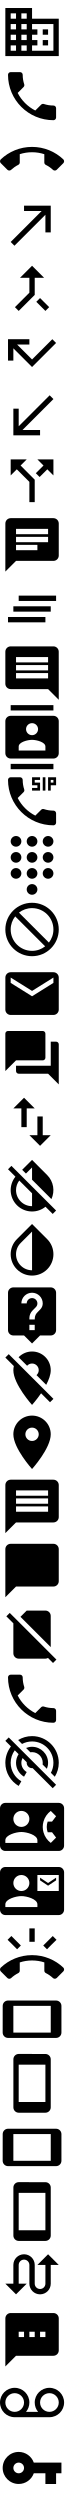
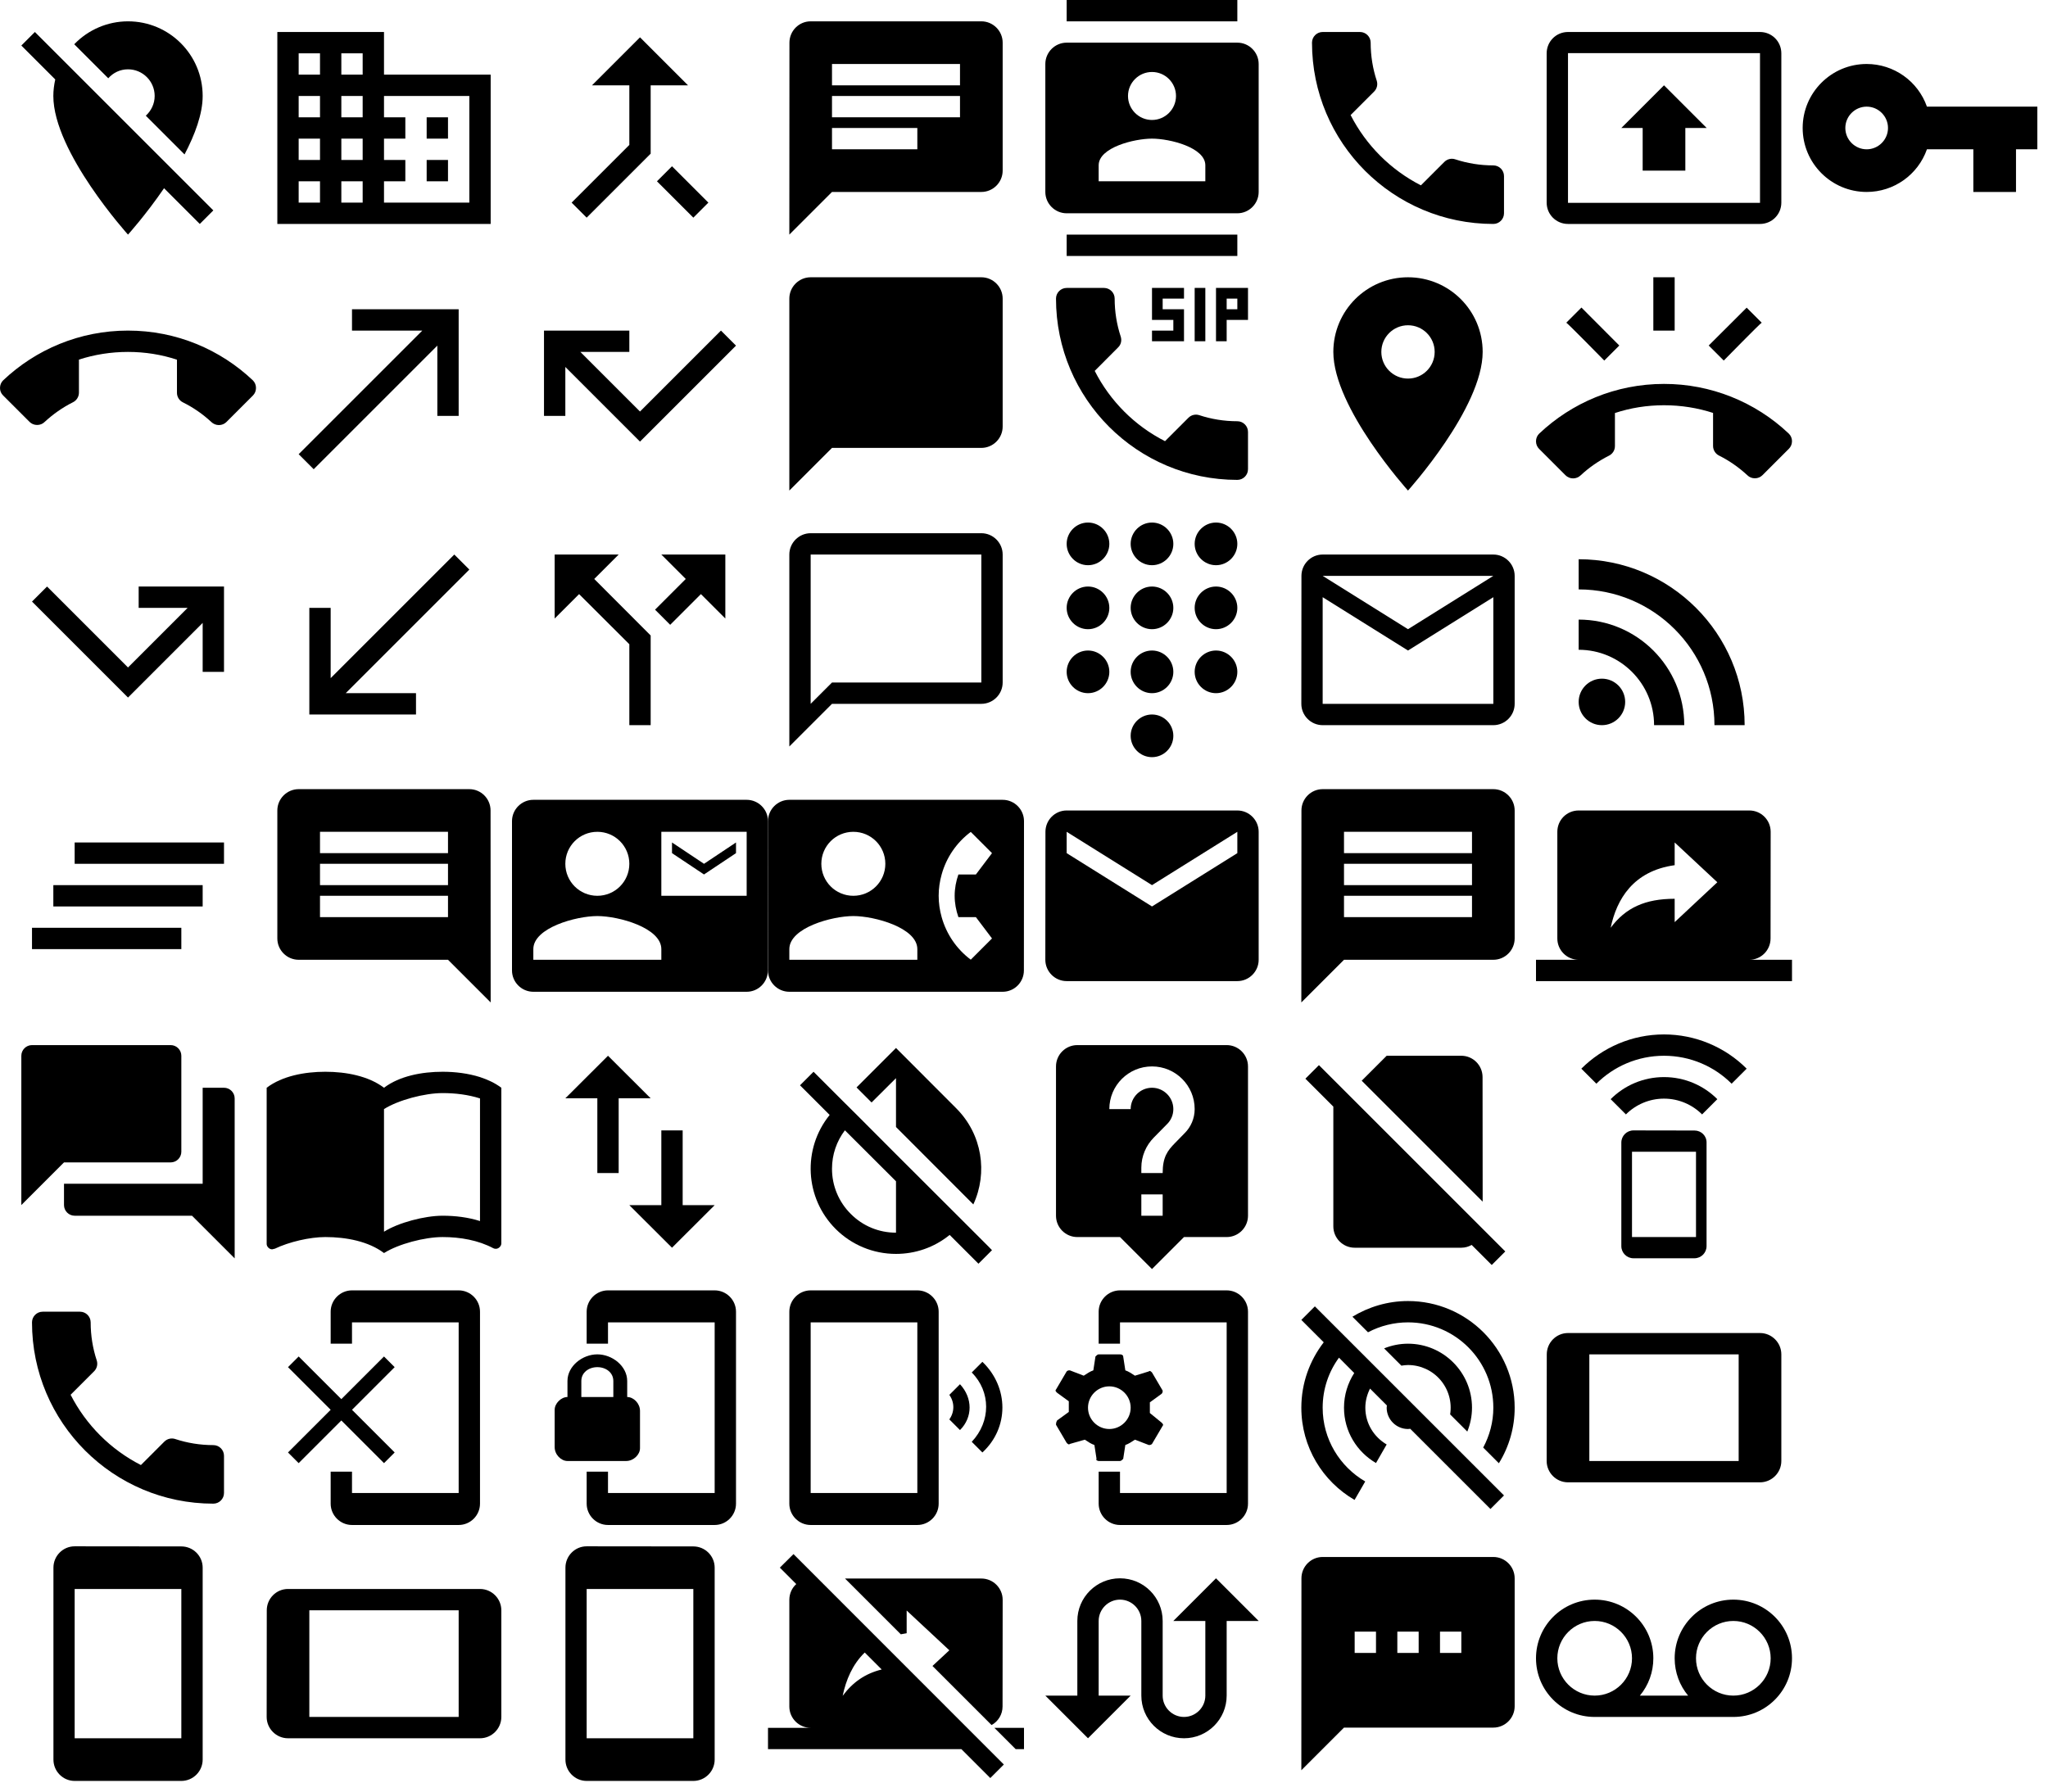
- <svg xmlns="http://www.w3.org/2000/svg" width="24" height="936" viewBox="0 0 24 936">
-   <svg width="24" height="24" viewBox="0 0 24 24" id="ic_business_24px" y="0">
+ <svg xmlns="http://www.w3.org/2000/svg" width="192" height="168" viewBox="0 0 192 168">
+   <svg width="24" height="24" viewBox="0 0 24 24" id="ic_business_24px" x="24">
    <path d="M12 7V3H2v18h20V7H12zM6 19H4v-2h2v2zm0-4H4v-2h2v2zm0-4H4V9h2v2zm0-4H4V5h2v2zm4 12H8v-2h2v2zm0-4H8v-2h2v2zm0-4H8V9h2v2zm0-4H8V5h2v2zm10 12h-8v-2h2v-2h-2v-2h2v-2h-2V9h8v10zm-2-8h-2v2h2v-2zm0 4h-2v2h2v-2z" />
  </svg>
-   <svg width="24" height="24" viewBox="0 0 24 24" id="ic_call_24px" y="24">
-     <path d="M6.62 10.79c1.44 2.83 3.76 5.14 6.59 6.59l2.2-2.2c.27-.27.67-.36 1.02-.24 1.12.37 2.33.57 3.57.57.55 0 1 .45 1 1V20c0 .55-.45 1-1 1-9.39 0-17-7.61-17-17 0-.55.45-1 1-1h3.5c.55 0 1 .45 1 1 0 1.25.2 2.45.57 3.57.11.35.03.74-.25 1.02l-2.2 2.2z" />
+   <svg width="24" height="24" viewBox="0 0 24 24" id="ic_call_24px" x="120">
+     <path d="M6.62 10.79a15.15 15.15 0 0 0 6.59 6.59l2.2-2.2c.27-.27.67-.36 1.02-.24 1.12.37 2.33.57 3.57.57.55 0 1 .45 1 1V20c0 .55-.45 1-1 1-9.39 0-17-7.61-17-17 0-.55.45-1 1-1h3.5c.55 0 1 .45 1 1 0 1.25.2 2.45.57 3.57.11.35.03.74-.25 1.02l-2.2 2.2z" />
  </svg>
-   <svg width="24" height="24" viewBox="0 0 24 24" id="ic_call_end_24px" y="48">
-     <path d="M12 9c-1.6 0-3.15.25-4.6.72v3.1c0 .39-.23.74-.56.9-.98.49-1.87 1.12-2.66 1.85-.18.18-.43.28-.7.28-.28 0-.53-.11-.71-.29L.29 13.08c-.18-.17-.29-.42-.29-.7 0-.28.11-.53.29-.71C3.34 8.78 7.46 7 12 7s8.66 1.78 11.71 4.67c.18.18.29.43.29.71 0 .28-.11.53-.29.71l-2.48 2.48c-.18.18-.43.29-.71.29-.27 0-.52-.11-.7-.28-.79-.74-1.69-1.36-2.67-1.85-.33-.16-.56-.5-.56-.9v-3.1C15.15 9.25 13.6 9 12 9z" />
+   <svg width="24" height="24" viewBox="0 0 24 24" id="ic_call_end_24px" y="24">
+     <path d="M12 9c-1.6 0-3.15.25-4.6.72v3.1c0 .39-.23.74-.56.9-.98.49-1.87 1.12-2.66 1.85-.18.18-.43.28-.7.28-.28 0-.53-.11-.71-.29L.29 13.08a.956.956 0 0 1-.29-.7c0-.28.11-.53.29-.71C3.34 8.78 7.46 7 12 7s8.66 1.78 11.71 4.67c.18.18.29.43.29.71 0 .28-.11.53-.29.71l-2.48 2.48c-.18.18-.43.29-.71.29-.27 0-.52-.11-.7-.28a11.27 11.27 0 0 0-2.67-1.85.996.996 0 0 1-.56-.9v-3.1C15.15 9.25 13.6 9 12 9z" />
  </svg>
-   <svg width="24" height="24" viewBox="0 0 24 24" id="ic_call_made_24px" y="72">
+   <svg width="24" height="24" viewBox="0 0 24 24" id="ic_call_made_24px" x="24" y="24">
    <path d="M9 5v2h6.59L4 18.59 5.41 20 17 8.41V15h2V5z" />
  </svg>
-   <svg width="24" height="24" viewBox="0 0 24 24" id="ic_call_merge_24px" y="96">
+   <svg width="24" height="24" viewBox="0 0 24 24" id="ic_call_merge_24px" x="48">
    <path d="M17 20.41L18.41 19 15 15.59 13.59 17 17 20.41zM7.5 8H11v5.59L5.59 19 7 20.41l6-6V8h3.5L12 3.5 7.5 8z" />
  </svg>
-   <svg width="24" height="24" viewBox="0 0 24 24" id="ic_call_missed_24px" y="120">
+   <svg width="24" height="24" viewBox="0 0 24 24" id="ic_call_missed_24px" x="48" y="24">
    <path d="M19.59 7L12 14.59 6.41 9H11V7H3v8h2v-4.59l7 7 9-9z" />
  </svg>
-   <svg width="24" height="24" viewBox="0 0 24 24" id="ic_call_received_24px" y="144">
+   <svg width="24" height="24" viewBox="0 0 24 24" id="ic_call_missed_outgoing_24px" y="48">
+     <path d="M3 8.41l9 9 7-7V15h2V7h-8v2h4.59L12 14.59 4.41 7 3 8.41z" />
+   </svg>
+   <svg width="24" height="24" viewBox="0 0 24 24" id="ic_call_received_24px" x="24" y="48">
    <path d="M20 5.41L18.59 4 7 15.59V9H5v10h10v-2H8.41z" />
  </svg>
-   <svg width="24" height="24" viewBox="0 0 24 24" id="ic_call_split_24px" y="168">
+   <svg width="24" height="24" viewBox="0 0 24 24" id="ic_call_split_24px" x="48" y="48">
    <path d="M14 4l2.29 2.29-2.88 2.88 1.42 1.42 2.88-2.88L20 10V4zm-4 0H4v6l2.29-2.29 4.71 4.7V20h2v-8.41l-5.29-5.3z" />
  </svg>
-   <svg width="24" height="24" viewBox="0 0 24 24" id="ic_chat_24px" y="192">
+   <svg width="24" height="24" viewBox="0 0 24 24" id="ic_chat_24px" x="72">
    <path d="M20 2H4c-1.1 0-1.99.9-1.99 2L2 22l4-4h14c1.1 0 2-.9 2-2V4c0-1.1-.9-2-2-2zM6 9h12v2H6V9zm8 5H6v-2h8v2zm4-6H6V6h12v2z" />
  </svg>
-   <svg width="24" height="24" viewBox="0 0 24 24" id="ic_clear_all_24px" y="216">
+   <svg width="24" height="24" viewBox="0 0 24 24" id="ic_chat_bubble_24px" x="72" y="24">
+     <path d="M20 2H4c-1.1 0-2 .9-2 2v18l4-4h14c1.1 0 2-.9 2-2V4c0-1.1-.9-2-2-2z" />
+   </svg>
+   <svg width="24" height="24" viewBox="0 0 24 24" id="ic_chat_bubble_outline_24px" x="72" y="48">
+     <path d="M20 2H4c-1.1 0-2 .9-2 2v18l4-4h14c1.1 0 2-.9 2-2V4c0-1.1-.9-2-2-2zm0 14H6l-2 2V4h16v12z" />
+   </svg>
+   <svg width="24" height="24" viewBox="0 0 24 24" id="ic_clear_all_24px" y="72">
    <path d="M5 13h14v-2H5v2zm-2 4h14v-2H3v2zM7 7v2h14V7H7z" />
  </svg>
-   <svg width="24" height="24" viewBox="0 0 24 24" id="ic_comment_24px" y="240">
+   <svg width="24" height="24" viewBox="0 0 24 24" id="ic_comment_24px" x="24" y="72">
    <path d="M21.99 4c0-1.1-.89-2-1.99-2H4c-1.1 0-2 .9-2 2v12c0 1.1.9 2 2 2h14l4 4-.01-18zM18 14H6v-2h12v2zm0-3H6V9h12v2zm0-3H6V6h12v2z" />
  </svg>
-   <svg width="24" height="24" viewBox="0 0 24 24" id="ic_contacts_24px" y="264">
+   <svg width="24" height="24" viewBox="0 0 24 24" id="ic_contact_mail_24px" x="48" y="72">
+     <path d="M21 8V7l-3 2-3-2v1l3 2 3-2zm1-5H2C.9 3 0 3.9 0 5v14c0 1.1.9 2 2 2h20c1.1 0 1.99-.9 1.99-2L24 5c0-1.1-.9-2-2-2zM8 6c1.66 0 3 1.34 3 3s-1.34 3-3 3-3-1.34-3-3 1.34-3 3-3zm6 12H2v-1c0-2 4-3.1 6-3.1s6 1.1 6 3.1v1zm8-6h-8V6h8v6z" />
+   </svg>
+   <svg width="24" height="24" viewBox="0 0 24 24" id="ic_contact_phone_24px" x="72" y="72">
+     <path d="M22 3H2C.9 3 0 3.9 0 5v14c0 1.1.9 2 2 2h20c1.1 0 1.99-.9 1.99-2L24 5c0-1.1-.9-2-2-2zM8 6c1.66 0 3 1.34 3 3s-1.34 3-3 3-3-1.34-3-3 1.34-3 3-3zm6 12H2v-1c0-2 4-3.1 6-3.1s6 1.1 6 3.1v1zm3.85-4h1.64L21 16l-1.99 1.99A7.512 7.512 0 0 1 16.28 14c-.18-.64-.28-1.31-.28-2s.1-1.36.28-2a7.474 7.474 0 0 1 2.73-3.99L21 8l-1.51 2h-1.64c-.22.63-.35 1.3-.35 2s.13 1.37.35 2z" />
+   </svg>
+   <svg width="24" height="24" viewBox="0 0 24 24" id="ic_contacts_24px" x="96">
    <path d="M20 0H4v2h16V0zM4 24h16v-2H4v2zM20 4H4c-1.1 0-2 .9-2 2v12c0 1.1.9 2 2 2h16c1.1 0 2-.9 2-2V6c0-1.1-.9-2-2-2zm-8 2.75c1.24 0 2.25 1.01 2.25 2.25s-1.01 2.25-2.25 2.25S9.75 10.24 9.75 9 10.76 6.75 12 6.75zM17 17H7v-1.5c0-1.67 3.33-2.5 5-2.5s5 .83 5 2.5V17z" />
  </svg>
-   <svg width="24" height="24" viewBox="0 0 24 24" id="ic_dialer_sip_24px" y="288">
-     <path d="M17 3h-1v5h1V3zm-2 2h-2V4h2V3h-3v3h2v1h-2v1h3V5zm3-2v5h1V6h2V3h-3zm2 2h-1V4h1v1zm0 10.5c-1.25 0-2.45-.2-3.57-.57-.35-.11-.74-.03-1.01.24l-2.2 2.2c-2.83-1.44-5.15-3.75-6.59-6.59l2.2-2.21c.27-.26.35-.65.24-1C8.7 6.45 8.5 5.25 8.5 4c0-.55-.45-1-1-1H4c-.55 0-1 .45-1 1 0 9.39 7.61 17 17 17 .55 0 1-.45 1-1v-3.5c0-.55-.45-1-1-1z" />
+   <svg width="24" height="24" viewBox="0 0 24 24" id="ic_dialer_sip_24px" x="96" y="24">
+     <path d="M17 3h-1v5h1V3zm-2 2h-2V4h2V3h-3v3h2v1h-2v1h3V5zm3-2v5h1V6h2V3h-3zm2 2h-1V4h1v1zm0 10.5c-1.25 0-2.45-.2-3.57-.57a.998.998 0 0 0-1.01.24l-2.2 2.2a15.045 15.045 0 0 1-6.59-6.59l2.2-2.21c.27-.26.35-.65.24-1A11.36 11.36 0 0 1 8.5 4c0-.55-.45-1-1-1H4c-.55 0-1 .45-1 1 0 9.39 7.61 17 17 17 .55 0 1-.45 1-1v-3.5c0-.55-.45-1-1-1z" />
  </svg>
-   <svg width="24" height="24" viewBox="0 0 24 24" id="ic_dialpad_24px" y="312">
+   <svg width="24" height="24" viewBox="0 0 24 24" id="ic_dialpad_24px" x="96" y="48">
    <path d="M12 19c-1.1 0-2 .9-2 2s.9 2 2 2 2-.9 2-2-.9-2-2-2zM6 1c-1.1 0-2 .9-2 2s.9 2 2 2 2-.9 2-2-.9-2-2-2zm0 6c-1.1 0-2 .9-2 2s.9 2 2 2 2-.9 2-2-.9-2-2-2zm0 6c-1.1 0-2 .9-2 2s.9 2 2 2 2-.9 2-2-.9-2-2-2zm12-8c1.1 0 2-.9 2-2s-.9-2-2-2-2 .9-2 2 .9 2 2 2zm-6 8c-1.1 0-2 .9-2 2s.9 2 2 2 2-.9 2-2-.9-2-2-2zm6 0c-1.1 0-2 .9-2 2s.9 2 2 2 2-.9 2-2-.9-2-2-2zm0-6c-1.1 0-2 .9-2 2s.9 2 2 2 2-.9 2-2-.9-2-2-2zm-6 0c-1.1 0-2 .9-2 2s.9 2 2 2 2-.9 2-2-.9-2-2-2zm0-6c-1.1 0-2 .9-2 2s.9 2 2 2 2-.9 2-2-.9-2-2-2z" />
  </svg>
-   <svg width="24" height="24" viewBox="0 0 24 24" id="ic_dnd_on_24px" y="336">
-     <path d="M12 2C6.48 2 2 6.48 2 12s4.48 10 10 10 10-4.48 10-10S17.52 2 12 2zm0 18c-4.42 0-8-3.58-8-8 0-1.85.63-3.55 1.69-4.9L16.9 18.31C15.55 19.37 13.85 20 12 20zm6.31-3.1L7.1 5.69C8.45 4.63 10.15 4 12 4c4.42 0 8 3.58 8 8 0 1.85-.63 3.55-1.69 4.9z" />
-   </svg>
-   <svg width="24" height="24" viewBox="0 0 24 24" id="ic_email_24px" y="360">
+   <svg width="24" height="24" viewBox="0 0 24 24" id="ic_email_24px" x="96" y="72">
    <path d="M20 4H4c-1.1 0-1.99.9-1.99 2L2 18c0 1.1.9 2 2 2h16c1.1 0 2-.9 2-2V6c0-1.1-.9-2-2-2zm0 4l-8 5-8-5V6l8 5 8-5v2z" />
  </svg>
-   <svg width="24" height="24" viewBox="0 0 24 24" id="ic_forum_24px" y="384">
+   <svg width="24" height="24" viewBox="0 0 24 24" id="ic_forum_24px" y="96">
    <path d="M21 6h-2v9H6v2c0 .55.45 1 1 1h11l4 4V7c0-.55-.45-1-1-1zm-4 6V3c0-.55-.45-1-1-1H3c-.55 0-1 .45-1 1v14l4-4h10c.55 0 1-.45 1-1z" />
  </svg>
-   <svg width="24" height="24" viewBox="0 0 24 24" id="ic_import_export_24px" y="408">
+   <svg width="24" height="24" viewBox="0 0 24 24" id="ic_import_contacts_24px" x="24" y="96">
+     <path d="M21 5c-1.11-.35-2.33-.5-3.5-.5-1.95 0-4.05.4-5.5 1.5-1.45-1.1-3.55-1.5-5.5-1.5S2.45 4.9 1 6v14.65c0 .25.25.5.5.5.1 0 .15-.05.25-.05C3.1 20.45 5.05 20 6.5 20c1.95 0 4.05.4 5.5 1.5 1.35-.85 3.8-1.5 5.5-1.5 1.65 0 3.35.3 4.75 1.05.1.05.15.05.25.05.25 0 .5-.25.5-.5V6c-.6-.45-1.25-.75-2-1zm0 13.5c-1.1-.35-2.3-.5-3.5-.5-1.7 0-4.15.65-5.5 1.5V8c1.35-.85 3.8-1.5 5.5-1.5 1.2 0 2.4.15 3.5.5v11.5z" />
+   </svg>
+   <svg width="24" height="24" viewBox="0 0 24 24" id="ic_import_export_24px" x="48" y="96">
    <path d="M9 3L5 6.99h3V14h2V6.99h3L9 3zm7 14.01V10h-2v7.01h-3L15 21l4-3.99h-3z" />
  </svg>
-   <svg width="24" height="24" viewBox="0 0 24 24" id="ic_invert_colors_off_24px" y="432">
-     <path d="M20.65 20.87l-2.35-2.35-6.3-6.29-3.56-3.57-1.42-1.41L4.27 4.5 3 5.77l2.78 2.78c-2.55 3.14-2.36 7.76.56 10.69C7.9 20.8 9.95 21.58 12 21.58c1.79 0 3.57-.59 5.03-1.78l2.7 2.7L21 21.23l-.35-.36zM12 19.59c-1.6 0-3.11-.62-4.24-1.76C6.62 16.69 6 15.19 6 13.59c0-1.32.43-2.57 1.21-3.6L12 14.77v4.82zM12 5.1v4.58l7.25 7.26c1.37-2.96.84-6.57-1.6-9.01L12 2.27l-3.7 3.7 1.41 1.41L12 5.1z" />
+   <svg width="24" height="24" viewBox="0 0 24 24" id="ic_invert_colors_off_24px" x="72" y="96">
+     <path d="M20.65 20.87l-2.35-2.35-6.3-6.29-3.56-3.57-1.42-1.41L4.27 4.5 3 5.77l2.78 2.78a8.005 8.005 0 0 0 .56 10.69A7.98 7.98 0 0 0 12 21.58c1.79 0 3.57-.59 5.03-1.78l2.7 2.7L21 21.23l-.35-.36zM12 19.59c-1.6 0-3.11-.62-4.24-1.76A5.945 5.945 0 0 1 6 13.59c0-1.32.43-2.57 1.21-3.6L12 14.77v4.82zM12 5.1v4.58l7.25 7.26c1.37-2.96.84-6.57-1.6-9.01L12 2.27l-3.7 3.7 1.41 1.41L12 5.1z" />
  </svg>
-   <svg width="24" height="24" viewBox="0 0 24 24" id="ic_invert_colors_on_24px" y="456">
-     <path d="M17.66 7.93L12 2.27 6.34 7.93c-3.12 3.12-3.12 8.19 0 11.31C7.9 20.8 9.95 21.58 12 21.58c2.05 0 4.1-.78 5.66-2.34 3.12-3.12 3.12-8.19 0-11.31zM12 19.59c-1.6 0-3.11-.62-4.24-1.76C6.62 16.69 6 15.19 6 13.59s.62-3.11 1.76-4.24L12 5.1v14.49z" />
+   <svg width="24" height="24" viewBox="0 0 24 24" id="ic_live_help_24px" x="96" y="96">
+     <path d="M19 2H5a2 2 0 0 0-2 2v14a2 2 0 0 0 2 2h4l3 3 3-3h4c1.1 0 2-.9 2-2V4c0-1.1-.9-2-2-2zm-6 16h-2v-2h2v2zm2.07-7.75l-.9.92C13.45 11.9 13 12.5 13 14h-2v-.5c0-1.1.45-2.1 1.17-2.83l1.24-1.26c.37-.36.59-.86.59-1.41 0-1.1-.9-2-2-2s-2 .9-2 2H8c0-2.21 1.79-4 4-4s4 1.79 4 4c0 .88-.36 1.68-.93 2.25z" />
  </svg>
-   <svg width="24" height="24" viewBox="0 0 24 24" id="ic_live_help_24px" y="480">
-     <path d="M19 2H5c-1.11 0-2 .9-2 2v14c0 1.1.89 2 2 2h4l3 3 3-3h4c1.1 0 2-.9 2-2V4c0-1.1-.9-2-2-2zm-6 16h-2v-2h2v2zm2.07-7.75l-.9.92C13.45 11.9 13 12.5 13 14h-2v-.5c0-1.1.45-2.1 1.17-2.83l1.24-1.26c.37-.36.59-.86.59-1.41 0-1.1-.9-2-2-2s-2 .9-2 2H8c0-2.21 1.79-4 4-4s4 1.79 4 4c0 .88-.36 1.68-.93 2.25z" />
+   <svg width="24" height="24" viewBox="0 0 24 24" id="ic_location_off_24px">
+     <path d="M12 6.5A2.5 2.5 0 0 1 14.5 9c0 .74-.33 1.39-.83 1.85l3.63 3.63c.98-1.86 1.7-3.8 1.7-5.48 0-3.87-3.13-7-7-7a7 7 0 0 0-5.04 2.15l3.19 3.19c.46-.52 1.11-.84 1.85-.84zm4.37 9.6l-4.63-4.63-.11-.11L3.27 3 2 4.27l3.18 3.18C5.07 7.95 5 8.47 5 9c0 5.25 7 13 7 13s1.67-1.85 3.38-4.35L18.73 21 20 19.73l-3.63-3.63z" />
  </svg>
-   <svg width="24" height="24" viewBox="0 0 24 24" id="ic_location_off_24px" y="504">
-     <path d="M12 6.5c1.38 0 2.5 1.12 2.5 2.5 0 .74-.33 1.39-.83 1.85l3.63 3.63c.98-1.86 1.7-3.8 1.7-5.48 0-3.87-3.13-7-7-7-1.98 0-3.76.83-5.04 2.15l3.19 3.19c.46-.52 1.11-.84 1.85-.84zm4.37 9.6l-4.63-4.63-.11-.11L3.27 3 2 4.27l3.18 3.18C5.07 7.95 5 8.47 5 9c0 5.25 7 13 7 13s1.67-1.85 3.38-4.35L18.73 21 20 19.73l-3.63-3.63z" />
+   <svg width="24" height="24" viewBox="0 0 24 24" id="ic_location_on_24px" x="120" y="24">
+     <path d="M12 2C8.13 2 5 5.13 5 9c0 5.25 7 13 7 13s7-7.75 7-13c0-3.87-3.13-7-7-7zm0 9.5a2.5 2.5 0 0 1 0-5 2.5 2.5 0 0 1 0 5z" />
  </svg>
-   <svg width="24" height="24" viewBox="0 0 24 24" id="ic_location_on_24px" y="528">
-     <path d="M12 2C8.13 2 5 5.13 5 9c0 5.25 7 13 7 13s7-7.75 7-13c0-3.87-3.13-7-7-7zm0 9.5c-1.38 0-2.5-1.12-2.5-2.5s1.12-2.5 2.5-2.5 2.5 1.12 2.5 2.5-1.12 2.5-2.5 2.5z" />
+   <svg width="24" height="24" viewBox="0 0 24 24" id="ic_mail_outline_24px" x="120" y="48">
+     <path d="M20 4H4c-1.1 0-1.99.9-1.99 2L2 18c0 1.1.9 2 2 2h16c1.1 0 2-.9 2-2V6c0-1.1-.9-2-2-2zm0 14H4V8l8 5 8-5v10zm-8-7L4 6h16l-8 5z" />
  </svg>
-   <svg width="24" height="24" viewBox="0 0 24 24" id="ic_message_24px" y="552">
+   <svg width="24" height="24" viewBox="0 0 24 24" id="ic_message_24px" x="120" y="72">
    <path d="M20 2H4c-1.1 0-1.99.9-1.99 2L2 22l4-4h14c1.1 0 2-.9 2-2V4c0-1.1-.9-2-2-2zm-2 12H6v-2h12v2zm0-3H6V9h12v2zm0-3H6V6h12v2z" />
  </svg>
-   <svg width="24" height="24" viewBox="0 0 24 24" id="ic_messenger_24px" y="576">
-     <path d="M20 2H4c-1.1 0-2 .9-2 2v18l4-4h14c1.1 0 2-.9 2-2V4c0-1.1-.9-2-2-2z" />
-   </svg>
-   <svg width="24" height="24" viewBox="0 0 24 24" id="ic_no_sim_24px" y="600">
+   <svg width="24" height="24" viewBox="0 0 24 24" id="ic_no_sim_24px" x="120" y="96">
    <path d="M18.99 5c0-1.1-.89-2-1.99-2h-7L7.66 5.34 19 16.68 18.99 5zM3.65 3.88L2.38 5.15 5 7.77V19c0 1.1.9 2 2 2h10.01c.35 0 .67-.1.96-.26l1.88 1.88 1.27-1.27L3.65 3.88z" />
  </svg>
-   <svg width="24" height="24" viewBox="0 0 24 24" id="ic_phone_24px" y="624">
-     <path d="M6.62 10.79c1.44 2.83 3.76 5.14 6.59 6.59l2.2-2.2c.27-.27.67-.36 1.02-.24 1.12.37 2.33.57 3.57.57.55 0 1 .45 1 1V20c0 .55-.45 1-1 1-9.39 0-17-7.61-17-17 0-.55.45-1 1-1h3.5c.55 0 1 .45 1 1 0 1.25.2 2.45.57 3.57.11.35.03.74-.25 1.02l-2.2 2.2z" />
+   <svg width="24" height="24" viewBox="0 0 24 24" id="ic_phone_24px" y="120">
+     <path d="M6.62 10.79a15.15 15.15 0 0 0 6.59 6.59l2.2-2.2c.27-.27.67-.36 1.02-.24 1.12.37 2.33.57 3.57.57.55 0 1 .45 1 1V20c0 .55-.45 1-1 1-9.39 0-17-7.61-17-17 0-.55.45-1 1-1h3.5c.55 0 1 .45 1 1 0 1.25.2 2.45.57 3.57.11.35.03.74-.25 1.02l-2.2 2.2z" />
  </svg>
-   <svg width="24" height="24" viewBox="0 0 24 24" id="ic_portable_wifi_off_24px" y="648">
-     <path d="M17.56 14.24c.28-.69.44-1.45.44-2.24 0-3.31-2.69-6-6-6-.79 0-1.55.16-2.24.44l1.62 1.62c.2-.03.41-.06.62-.06 2.21 0 4 1.79 4 4 0 .21-.02.42-.05.63l1.61 1.61zM12 4c4.42 0 8 3.58 8 8 0 1.35-.35 2.62-.95 3.74l1.47 1.47C21.46 15.69 22 13.91 22 12c0-5.52-4.48-10-10-10-1.91 0-3.69.55-5.21 1.47l1.46 1.46C9.37 4.34 10.65 4 12 4zM3.27 2.5L2 3.77l2.1 2.1C2.79 7.57 2 9.69 2 12c0 3.7 2.01 6.92 4.99 8.65l1-1.73C5.61 17.53 4 14.96 4 12c0-1.76.57-3.38 1.53-4.69l1.43 1.44C6.36 9.68 6 10.8 6 12c0 2.22 1.21 4.15 3 5.19l1-1.74c-1.19-.7-2-1.97-2-3.45 0-.65.17-1.25.44-1.79l1.58 1.58L10 12c0 1.1.9 2 2 2l.21-.02.01.01 7.51 7.51L21 20.23 4.27 3.5l-1-1z" />
+   <svg width="24" height="24" viewBox="0 0 24 24" id="ic_phonelink_erase_24px" x="24" y="120">
+     <path d="M13 8.2l-1-1-4 4-4-4-1 1 4 4-4 4 1 1 4-4 4 4 1-1-4-4 4-4zM19 1H9c-1.1 0-2 .9-2 2v3h2V4h10v16H9v-2H7v3c0 1.1.9 2 2 2h10c1.1 0 2-.9 2-2V3c0-1.1-.9-2-2-2z" />
  </svg>
-   <svg width="24" height="24" viewBox="0 0 24 24" id="ic_quick_contacts_dialer_24px" y="672">
-     <path d="M22 3H2C.9 3 0 3.9 0 5v14c0 1.1.9 2 2 2h20c1.1 0 1.99-.9 1.99-2L24 5c0-1.1-.9-2-2-2zM8 6c1.66 0 3 1.34 3 3s-1.34 3-3 3-3-1.34-3-3 1.34-3 3-3zm6 12H2v-1c0-2 4-3.1 6-3.1s6 1.1 6 3.1v1zm3.85-4h1.64L21 16l-1.99 1.99c-1.31-.98-2.28-2.38-2.73-3.99-.18-.64-.28-1.31-.28-2s.1-1.36.28-2c.45-1.62 1.42-3.01 2.73-3.99L21 8l-1.51 2h-1.64c-.22.63-.35 1.3-.35 2s.13 1.37.35 2z" />
+   <svg width="24" height="24" viewBox="0 0 24 24" id="ic_phonelink_lock_24px" x="48" y="120">
+     <path d="M19 1H9c-1.1 0-2 .9-2 2v3h2V4h10v16H9v-2H7v3c0 1.1.9 2 2 2h10c1.1 0 2-.9 2-2V3c0-1.1-.9-2-2-2zm-8.2 10V9.5C10.8 8.1 9.4 7 8 7S5.2 8.1 5.2 9.5V11c-.6 0-1.2.6-1.2 1.2v3.5c0 .7.6 1.3 1.2 1.3h5.5c.7 0 1.3-.6 1.3-1.2v-3.5c0-.7-.6-1.3-1.2-1.3zm-1.3 0h-3V9.5c0-.8.7-1.3 1.5-1.3s1.5.5 1.5 1.3V11z" />
  </svg>
-   <svg width="24" height="24" viewBox="0 0 24 24" id="ic_quick_contacts_mail_24px" y="696">
-     <path d="M21 8V7l-3 2-3-2v1l3 2 3-2zm1-5H2C.9 3 0 3.9 0 5v14c0 1.1.9 2 2 2h20c1.1 0 1.99-.9 1.99-2L24 5c0-1.1-.9-2-2-2zM8 6c1.66 0 3 1.34 3 3s-1.34 3-3 3-3-1.34-3-3 1.34-3 3-3zm6 12H2v-1c0-2 4-3.1 6-3.1s6 1.1 6 3.1v1zm8-6h-8V6h8v6z" />
+   <svg width="24" height="24" viewBox="0 0 24 24" id="ic_phonelink_ring_24px" x="72" y="120">
+     <path d="M20.1 7.7l-1 1c1.8 1.8 1.8 4.6 0 6.5l1 1c2.5-2.3 2.5-6.1 0-8.5zM18 9.8l-1 1c.5.7.5 1.6 0 2.3l1 1c1.2-1.2 1.2-3 0-4.3zM14 1H4c-1.1 0-2 .9-2 2v18c0 1.1.9 2 2 2h10c1.1 0 2-.9 2-2V3c0-1.1-.9-2-2-2zm0 19H4V4h10v16z" />
  </svg>
-   <svg width="24" height="24" viewBox="0 0 24 24" id="ic_ring_volume_24px" y="720">
-     <path d="M23.71 16.67C20.66 13.78 16.54 12 12 12 7.46 12 3.34 13.78.29 16.67c-.18.18-.29.43-.29.71 0 .28.11.53.29.71l2.48 2.48c.18.18.43.29.71.29.27 0 .52-.11.7-.28.79-.74 1.69-1.36 2.66-1.85.33-.16.56-.5.56-.9v-3.1c1.45-.48 3-.73 4.6-.73s3.15.25 4.6.72v3.1c0 .39.23.74.56.9.98.49 1.87 1.12 2.66 1.85.18.18.43.28.7.28.28 0 .53-.11.71-.29l2.48-2.48c.18-.18.29-.43.29-.71 0-.27-.11-.52-.29-.7zM21.16 6.26l-1.41-1.41-3.56 3.55 1.41 1.41s3.45-3.52 3.56-3.55zM13 2h-2v5h2V2zM6.4 9.81L7.81 8.4 4.26 4.84 2.84 6.26c.11.03 3.56 3.55 3.56 3.55z" />
+   <svg width="24" height="24" viewBox="0 0 24 24" id="ic_phonelink_setup_24px" x="96" y="120">
+     <path d="M11.8 12.5v-1l1.1-.8c.1-.1.1-.2.1-.3l-1-1.7c-.1-.1-.2-.2-.3-.1l-1.3.4c-.3-.2-.6-.4-.9-.5l-.2-1.3c0-.1-.1-.2-.3-.2H7c-.1 0-.2.1-.3.2l-.2 1.3c-.3.1-.6.3-.9.5l-1.3-.5c-.1 0-.2 0-.3.1l-1 1.7c-.1.1 0 .2.1.3l1.1.8v1l-1.1.8c-.1.2-.1.3-.1.4l1 1.7c.1.1.2.2.3.1l1.4-.4c.3.2.6.4.9.5l.2 1.3c-.1.1.1.2.2.2h2c.1 0 .2-.1.3-.2l.2-1.3c.3-.1.6-.3.9-.5l1.3.5c.1 0 .2 0 .3-.1l1-1.7c.1-.1 0-.2-.1-.3l-1.1-.9zM8 14c-1.1 0-2-.9-2-2s.9-2 2-2 2 .9 2 2-.9 2-2 2zM19 1H9c-1.1 0-2 .9-2 2v3h2V4h10v16H9v-2H7v3c0 1.1.9 2 2 2h10c1.1 0 2-.9 2-2V3c0-1.1-.9-2-2-2z" />
  </svg>
-   <svg width="24" height="24" viewBox="0 0 24 24" id="ic_stay_current_landscape_24px" y="744">
+   <svg width="24" height="24" viewBox="0 0 24 24" id="ic_portable_wifi_off_24px" x="120" y="120">
+     <path d="M17.56 14.24c.28-.69.44-1.45.44-2.24 0-3.31-2.69-6-6-6-.79 0-1.55.16-2.24.44l1.62 1.62c.2-.03.41-.06.62-.06a4 4 0 0 1 3.95 4.63l1.61 1.61zM12 4c4.42 0 8 3.58 8 8 0 1.35-.35 2.62-.95 3.74l1.47 1.47A9.86 9.86 0 0 0 22 12c0-5.52-4.48-10-10-10-1.91 0-3.69.55-5.21 1.47l1.46 1.46A8.04 8.04 0 0 1 12 4zM3.27 2.5L2 3.77l2.1 2.1C2.79 7.57 2 9.69 2 12c0 3.7 2.01 6.92 4.99 8.65l1-1.73C5.61 17.53 4 14.96 4 12c0-1.76.57-3.38 1.53-4.69l1.43 1.44C6.36 9.68 6 10.8 6 12c0 2.22 1.21 4.15 3 5.19l1-1.74c-1.19-.7-2-1.97-2-3.45 0-.65.17-1.25.44-1.79l1.58 1.58L10 12c0 1.1.9 2 2 2l.21-.02.01.01 7.51 7.51L21 20.23 4.27 3.5l-1-1z" />
+   </svg>
+   <svg width="24" height="24" viewBox="0 0 24 24" id="ic_present_to_all_24px" x="144">
+     <path d="M21 3H3c-1.11 0-2 .89-2 2v14c0 1.11.89 2 2 2h18c1.11 0 2-.89 2-2V5c0-1.11-.89-2-2-2zm0 16.02H3V4.98h18v14.04zM10 12H8l4-4 4 4h-2v4h-4v-4z" />
+   </svg>
+   <svg width="24" height="24" viewBox="0 0 24 24" id="ic_ring_volume_24px" x="144" y="24">
+     <path d="M23.71 16.67A16.97 16.97 0 0 0 12 12C7.46 12 3.34 13.78.29 16.67c-.18.18-.29.43-.29.71 0 .28.11.53.29.71l2.48 2.48c.18.18.43.29.71.29.27 0 .52-.11.7-.28.79-.74 1.69-1.36 2.66-1.85.33-.16.56-.5.56-.9v-3.1c1.45-.48 3-.73 4.6-.73s3.15.25 4.6.72v3.1c0 .39.23.74.56.9.98.49 1.87 1.12 2.66 1.85.18.18.43.28.7.28.28 0 .53-.11.71-.29l2.48-2.48c.18-.18.29-.43.29-.71a.99.99 0 0 0-.29-.7zM21.16 6.26l-1.41-1.41-3.56 3.55 1.41 1.41s3.45-3.52 3.56-3.55zM13 2h-2v5h2V2zM6.4 9.81L7.81 8.4 4.26 4.84 2.84 6.26c.11.03 3.56 3.55 3.56 3.55z" />
+   </svg>
+   <svg width="24" height="24" viewBox="0 0 24 24" id="ic_rss_feed_24px" x="144" y="48">
+     <circle cx="6.18" cy="17.82" r="2.18" />
+     <path d="M4 4.44v2.83c7.03 0 12.73 5.7 12.73 12.73h2.83c0-8.59-6.97-15.56-15.56-15.56zm0 5.66v2.83c3.9 0 7.07 3.17 7.07 7.07h2.83c0-5.47-4.43-9.9-9.9-9.9z" />
+   </svg>
+   <svg width="24" height="24" viewBox="0 0 24 24" id="ic_screen_share_24px" x="144" y="72">
+     <path d="M20 18c1.1 0 1.99-.9 1.99-2L22 6a2 2 0 0 0-2-2H4c-1.11 0-2 .89-2 2v10a2 2 0 0 0 2 2H0v2h24v-2h-4zm-7-3.53v-2.19c-2.78 0-4.61.85-6 2.72.56-2.67 2.11-5.33 6-5.87V7l4 3.73-4 3.74z" />
+   </svg>
+   <svg width="24" height="24" viewBox="0 0 24 24" id="ic_speaker_phone_24px" x="144" y="96">
+     <path d="M7 7.07L8.43 8.5c.91-.91 2.18-1.48 3.57-1.48s2.66.57 3.57 1.48L17 7.07C15.72 5.79 13.95 5 12 5s-3.72.79-5 2.07zM12 1C8.98 1 6.24 2.23 4.25 4.21l1.41 1.41C7.28 4 9.53 3 12 3s4.72 1 6.34 2.62l1.41-1.41A10.963 10.963 0 0 0 12 1zm2.86 9.01L9.14 10C8.51 10 8 10.51 8 11.14v9.71c0 .63.51 1.14 1.14 1.14h5.71c.63 0 1.14-.51 1.14-1.14v-9.71c.01-.63-.5-1.13-1.13-1.13zM15 20H9v-8h6v8z" />
+   </svg>
+   <svg width="24" height="24" viewBox="0 0 24 24" id="ic_stay_current_landscape_24px" x="144" y="120">
    <path d="M1.01 7L1 17c0 1.1.9 2 2 2h18c1.1 0 2-.9 2-2V7c0-1.1-.9-2-2-2H3c-1.1 0-1.99.9-1.99 2zM19 7v10H5V7h14z" />
  </svg>
-   <svg width="24" height="24" viewBox="0 0 24 24" id="ic_stay_current_portrait_24px" y="768">
+   <svg width="24" height="24" viewBox="0 0 24 24" id="ic_stay_current_portrait_24px" y="144">
    <path d="M17 1.01L7 1c-1.1 0-1.99.9-1.99 2v18c0 1.1.89 2 1.99 2h10c1.1 0 2-.9 2-2V3c0-1.1-.9-1.99-2-1.99zM17 19H7V5h10v14z" />
  </svg>
-   <svg width="24" height="24" viewBox="0 0 24 24" id="ic_stay_primary_landscape_24px" y="792">
+   <svg width="24" height="24" viewBox="0 0 24 24" id="ic_stay_primary_landscape_24px" x="24" y="144">
    <path d="M1.01 7L1 17c0 1.1.9 2 2 2h18c1.1 0 2-.9 2-2V7c0-1.1-.9-2-2-2H3c-1.1 0-1.99.9-1.99 2zM19 7v10H5V7h14z" />
  </svg>
-   <svg width="24" height="24" viewBox="0 0 24 24" id="ic_stay_primary_portrait_24px" y="816">
+   <svg width="24" height="24" viewBox="0 0 24 24" id="ic_stay_primary_portrait_24px" x="48" y="144">
    <path d="M17 1.01L7 1c-1.1 0-1.99.9-1.99 2v18c0 1.1.89 2 1.99 2h10c1.1 0 2-.9 2-2V3c0-1.1-.9-1.99-2-1.99zM17 19H7V5h10v14z" />
  </svg>
-   <svg width="24" height="24" viewBox="0 0 24 24" id="ic_swap_calls_24px" y="840">
+   <svg width="24" height="24" viewBox="0 0 24 24" id="ic_stop_screen_share_24px" x="72" y="144">
+     <path d="M21.22 18.02l2 2H24v-2h-2.78zm.77-2l.01-10a2 2 0 0 0-2-2H7.22l5.23 5.23c.18-.04.36-.07.55-.1V7.02l4 3.73-1.58 1.47 5.54 5.54c.61-.33 1.03-.99 1.03-1.74zM2.39 1.73L1.11 3l1.54 1.54c-.4.36-.65.89-.65 1.48v10a2 2 0 0 0 2 2H0v2h18.13l2.71 2.71 1.27-1.27L2.39 1.73zM7 15.02c.31-1.48.92-2.95 2.07-4.06l1.59 1.59c-1.54.38-2.7 1.18-3.66 2.47z" />
+   </svg>
+   <svg width="24" height="24" viewBox="0 0 24 24" id="ic_swap_calls_24px" x="96" y="144">
    <path d="M18 4l-4 4h3v7c0 1.1-.9 2-2 2s-2-.9-2-2V8c0-2.21-1.79-4-4-4S5 5.79 5 8v7H2l4 4 4-4H7V8c0-1.1.9-2 2-2s2 .9 2 2v7c0 2.21 1.79 4 4 4s4-1.79 4-4V8h3l-4-4z" />
  </svg>
-   <svg width="24" height="24" viewBox="0 0 24 24" id="ic_textsms_24px" y="864">
+   <svg width="24" height="24" viewBox="0 0 24 24" id="ic_textsms_24px" x="120" y="144">
    <path d="M20 2H4c-1.1 0-1.99.9-1.99 2L2 22l4-4h14c1.1 0 2-.9 2-2V4c0-1.1-.9-2-2-2zM9 11H7V9h2v2zm4 0h-2V9h2v2zm4 0h-2V9h2v2z" />
  </svg>
-   <svg width="24" height="24" viewBox="0 0 24 24" id="ic_voicemail_24px" y="888">
-     <path d="M18.5 6C15.46 6 13 8.46 13 11.5c0 1.33.47 2.55 1.26 3.5H9.74c.79-.95 1.26-2.17 1.26-3.5C11 8.46 8.54 6 5.5 6S0 8.46 0 11.5 2.46 17 5.5 17h13c3.04 0 5.5-2.46 5.5-5.5S21.54 6 18.5 6zm-13 9C3.57 15 2 13.43 2 11.5S3.57 8 5.5 8 9 9.57 9 11.5 7.43 15 5.5 15zm13 0c-1.93 0-3.5-1.57-3.5-3.5S16.57 8 18.5 8 22 9.57 22 11.5 20.43 15 18.5 15z" />
+   <svg width="24" height="24" viewBox="0 0 24 24" id="ic_voicemail_24px" x="144" y="144">
+     <path d="M18.5 6C15.46 6 13 8.46 13 11.5c0 1.33.47 2.55 1.26 3.5H9.74A5.45 5.45 0 0 0 11 11.5C11 8.46 8.54 6 5.5 6S0 8.46 0 11.5 2.46 17 5.5 17h13c3.04 0 5.5-2.46 5.5-5.5S21.54 6 18.5 6zm-13 9C3.57 15 2 13.43 2 11.5S3.57 8 5.5 8 9 9.57 9 11.5 7.43 15 5.5 15zm13 0c-1.93 0-3.5-1.57-3.5-3.5S16.57 8 18.5 8 22 9.57 22 11.5 20.43 15 18.5 15z" />
  </svg>
-   <svg width="24" height="24" viewBox="0 0 24 24" id="ic_vpn_key_24px" y="912">
-     <path d="M12.65 10C11.83 7.67 9.61 6 7 6c-3.31 0-6 2.69-6 6s2.69 6 6 6c2.61 0 4.83-1.67 5.65-4H17v4h4v-4h2v-4H12.65zM7 14c-1.1 0-2-.9-2-2s.9-2 2-2 2 .9 2 2-.9 2-2 2z" />
+   <svg width="24" height="24" viewBox="0 0 24 24" id="ic_vpn_key_24px" x="168">
+     <path d="M12.65 10A5.99 5.99 0 0 0 7 6c-3.31 0-6 2.69-6 6s2.69 6 6 6a5.99 5.99 0 0 0 5.65-4H17v4h4v-4h2v-4H12.65zM7 14c-1.1 0-2-.9-2-2s.9-2 2-2 2 .9 2 2-.9 2-2 2z" />
  </svg>
</svg>
